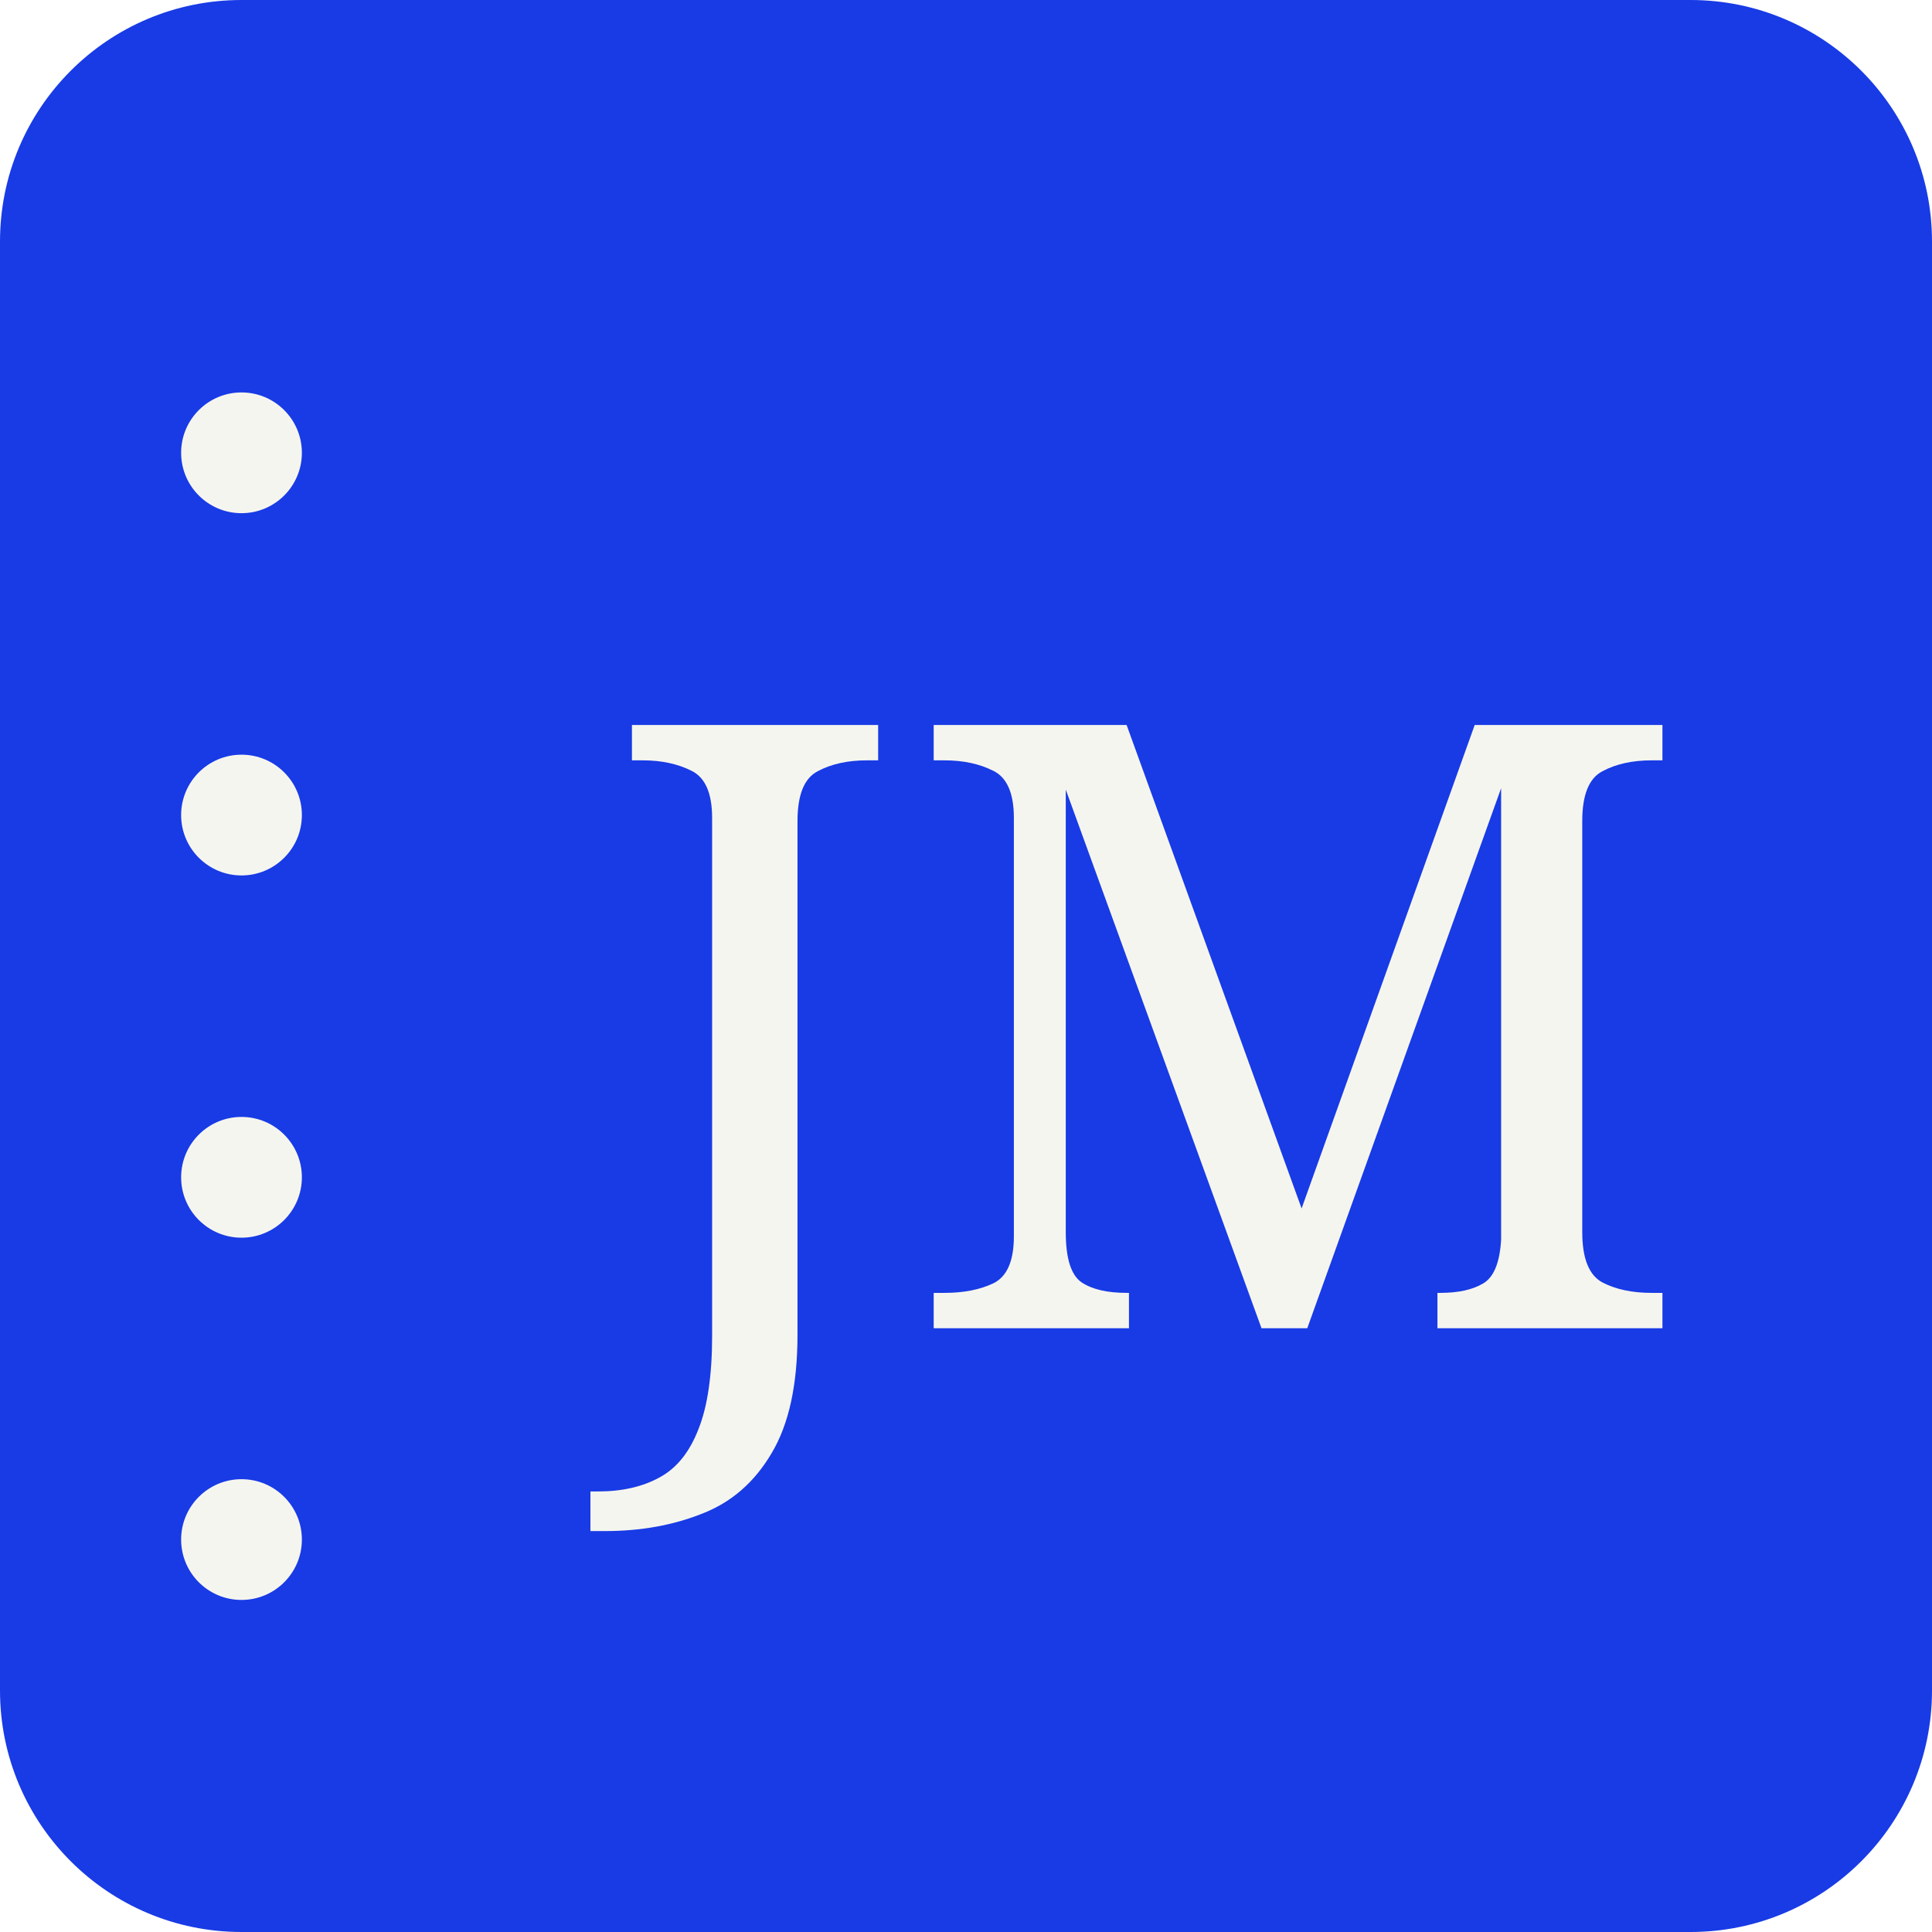
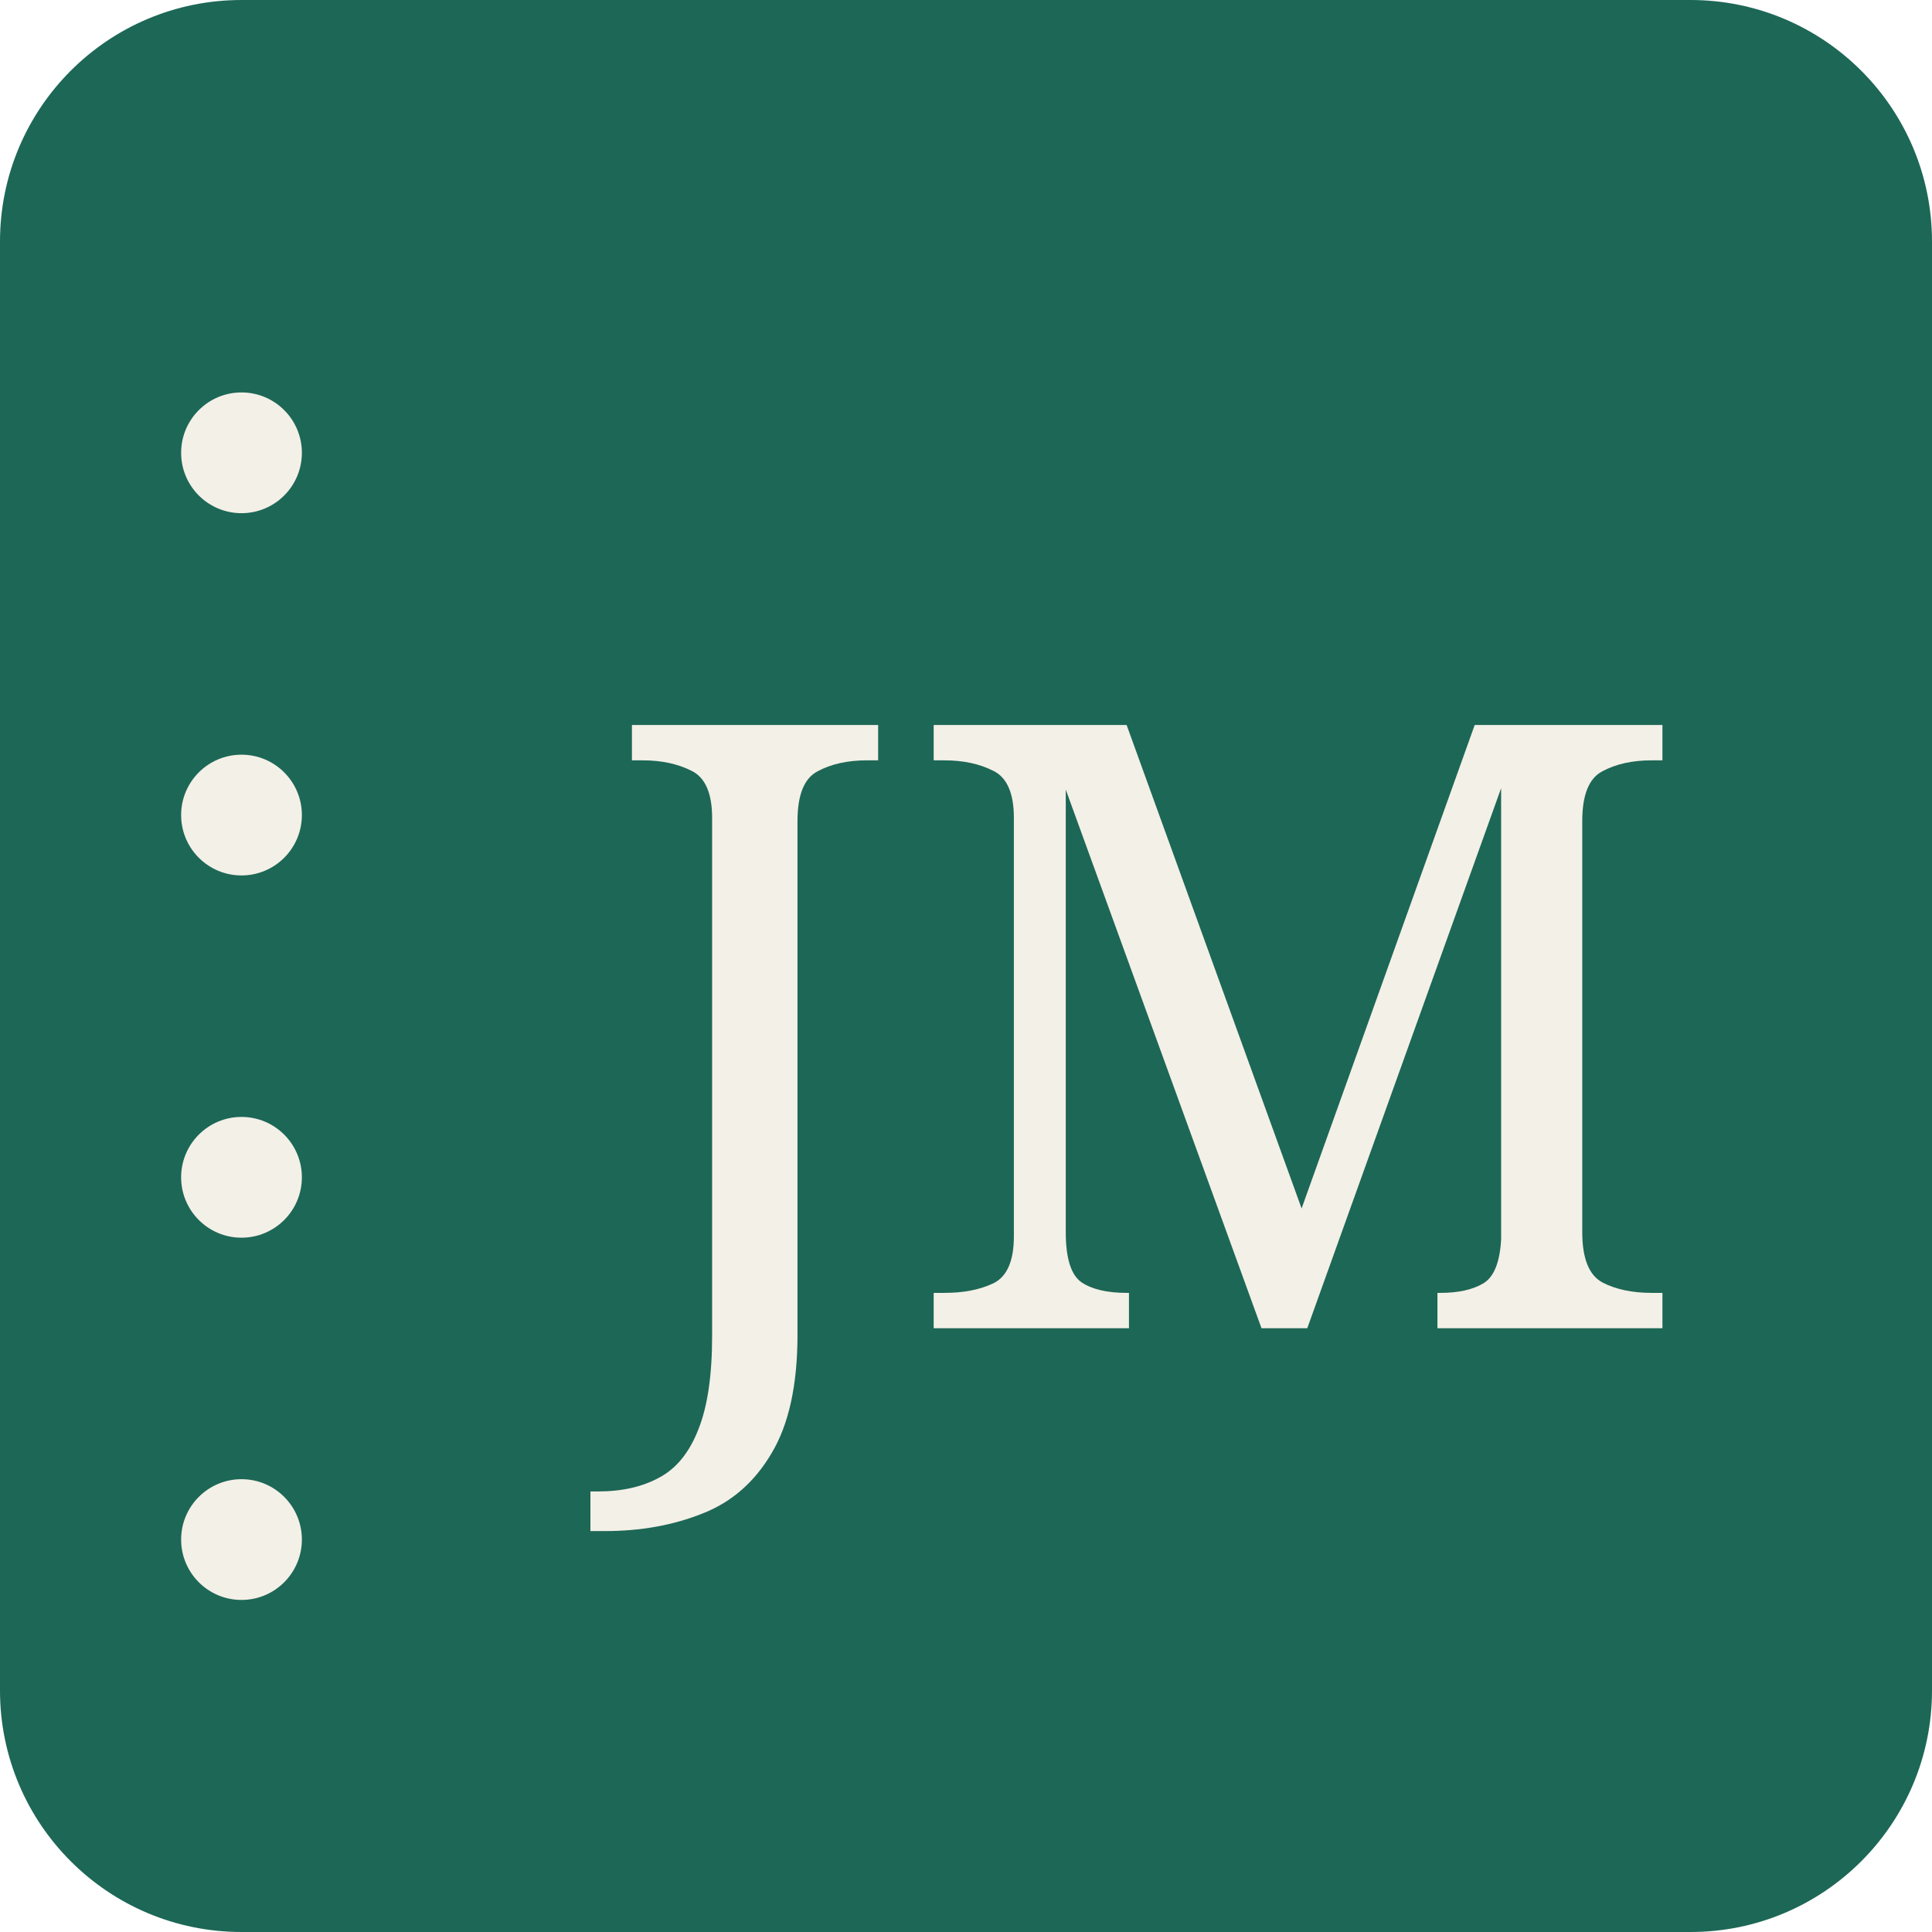
- <svg xmlns="http://www.w3.org/2000/svg" viewBox="0 0 64 64" role="img" aria-label="Jacob Metoyer docket mark">
-   <rect width="64" height="64" rx="8" fill="#183be5" />
-   <circle cx="8" cy="15" r="2" fill="#f5f5ef" />
-   <circle cx="8" cy="27" r="2" fill="#f5f5ef" />
-   <circle cx="8" cy="39" r="2" fill="#f5f5ef" />
-   <circle cx="8" cy="51" r="2" fill="#f5f5ef" />
-   <text x="38" y="44" text-anchor="middle" font-family="Georgia,serif" font-size="28" fill="#f5f5ef">JM</text>
+ <svg xmlns="http://www.w3.org/2000/svg" viewBox="0 0 64 64" role="img" aria-label="Jacob Metoyer monogram">
+   <rect width="64" height="64" rx="8" fill="#1D6756" />
+   <circle cx="8" cy="15" r="2" fill="#F3F0E7" />
+   <circle cx="8" cy="27" r="2" fill="#F3F0E7" />
+   <circle cx="8" cy="39" r="2" fill="#F3F0E7" />
+   <circle cx="8" cy="51" r="2" fill="#F3F0E7" />
+   <text x="38" y="44" text-anchor="middle" font-family="Georgia,serif" font-size="28" fill="#F3F0E7">JM</text>
</svg>
